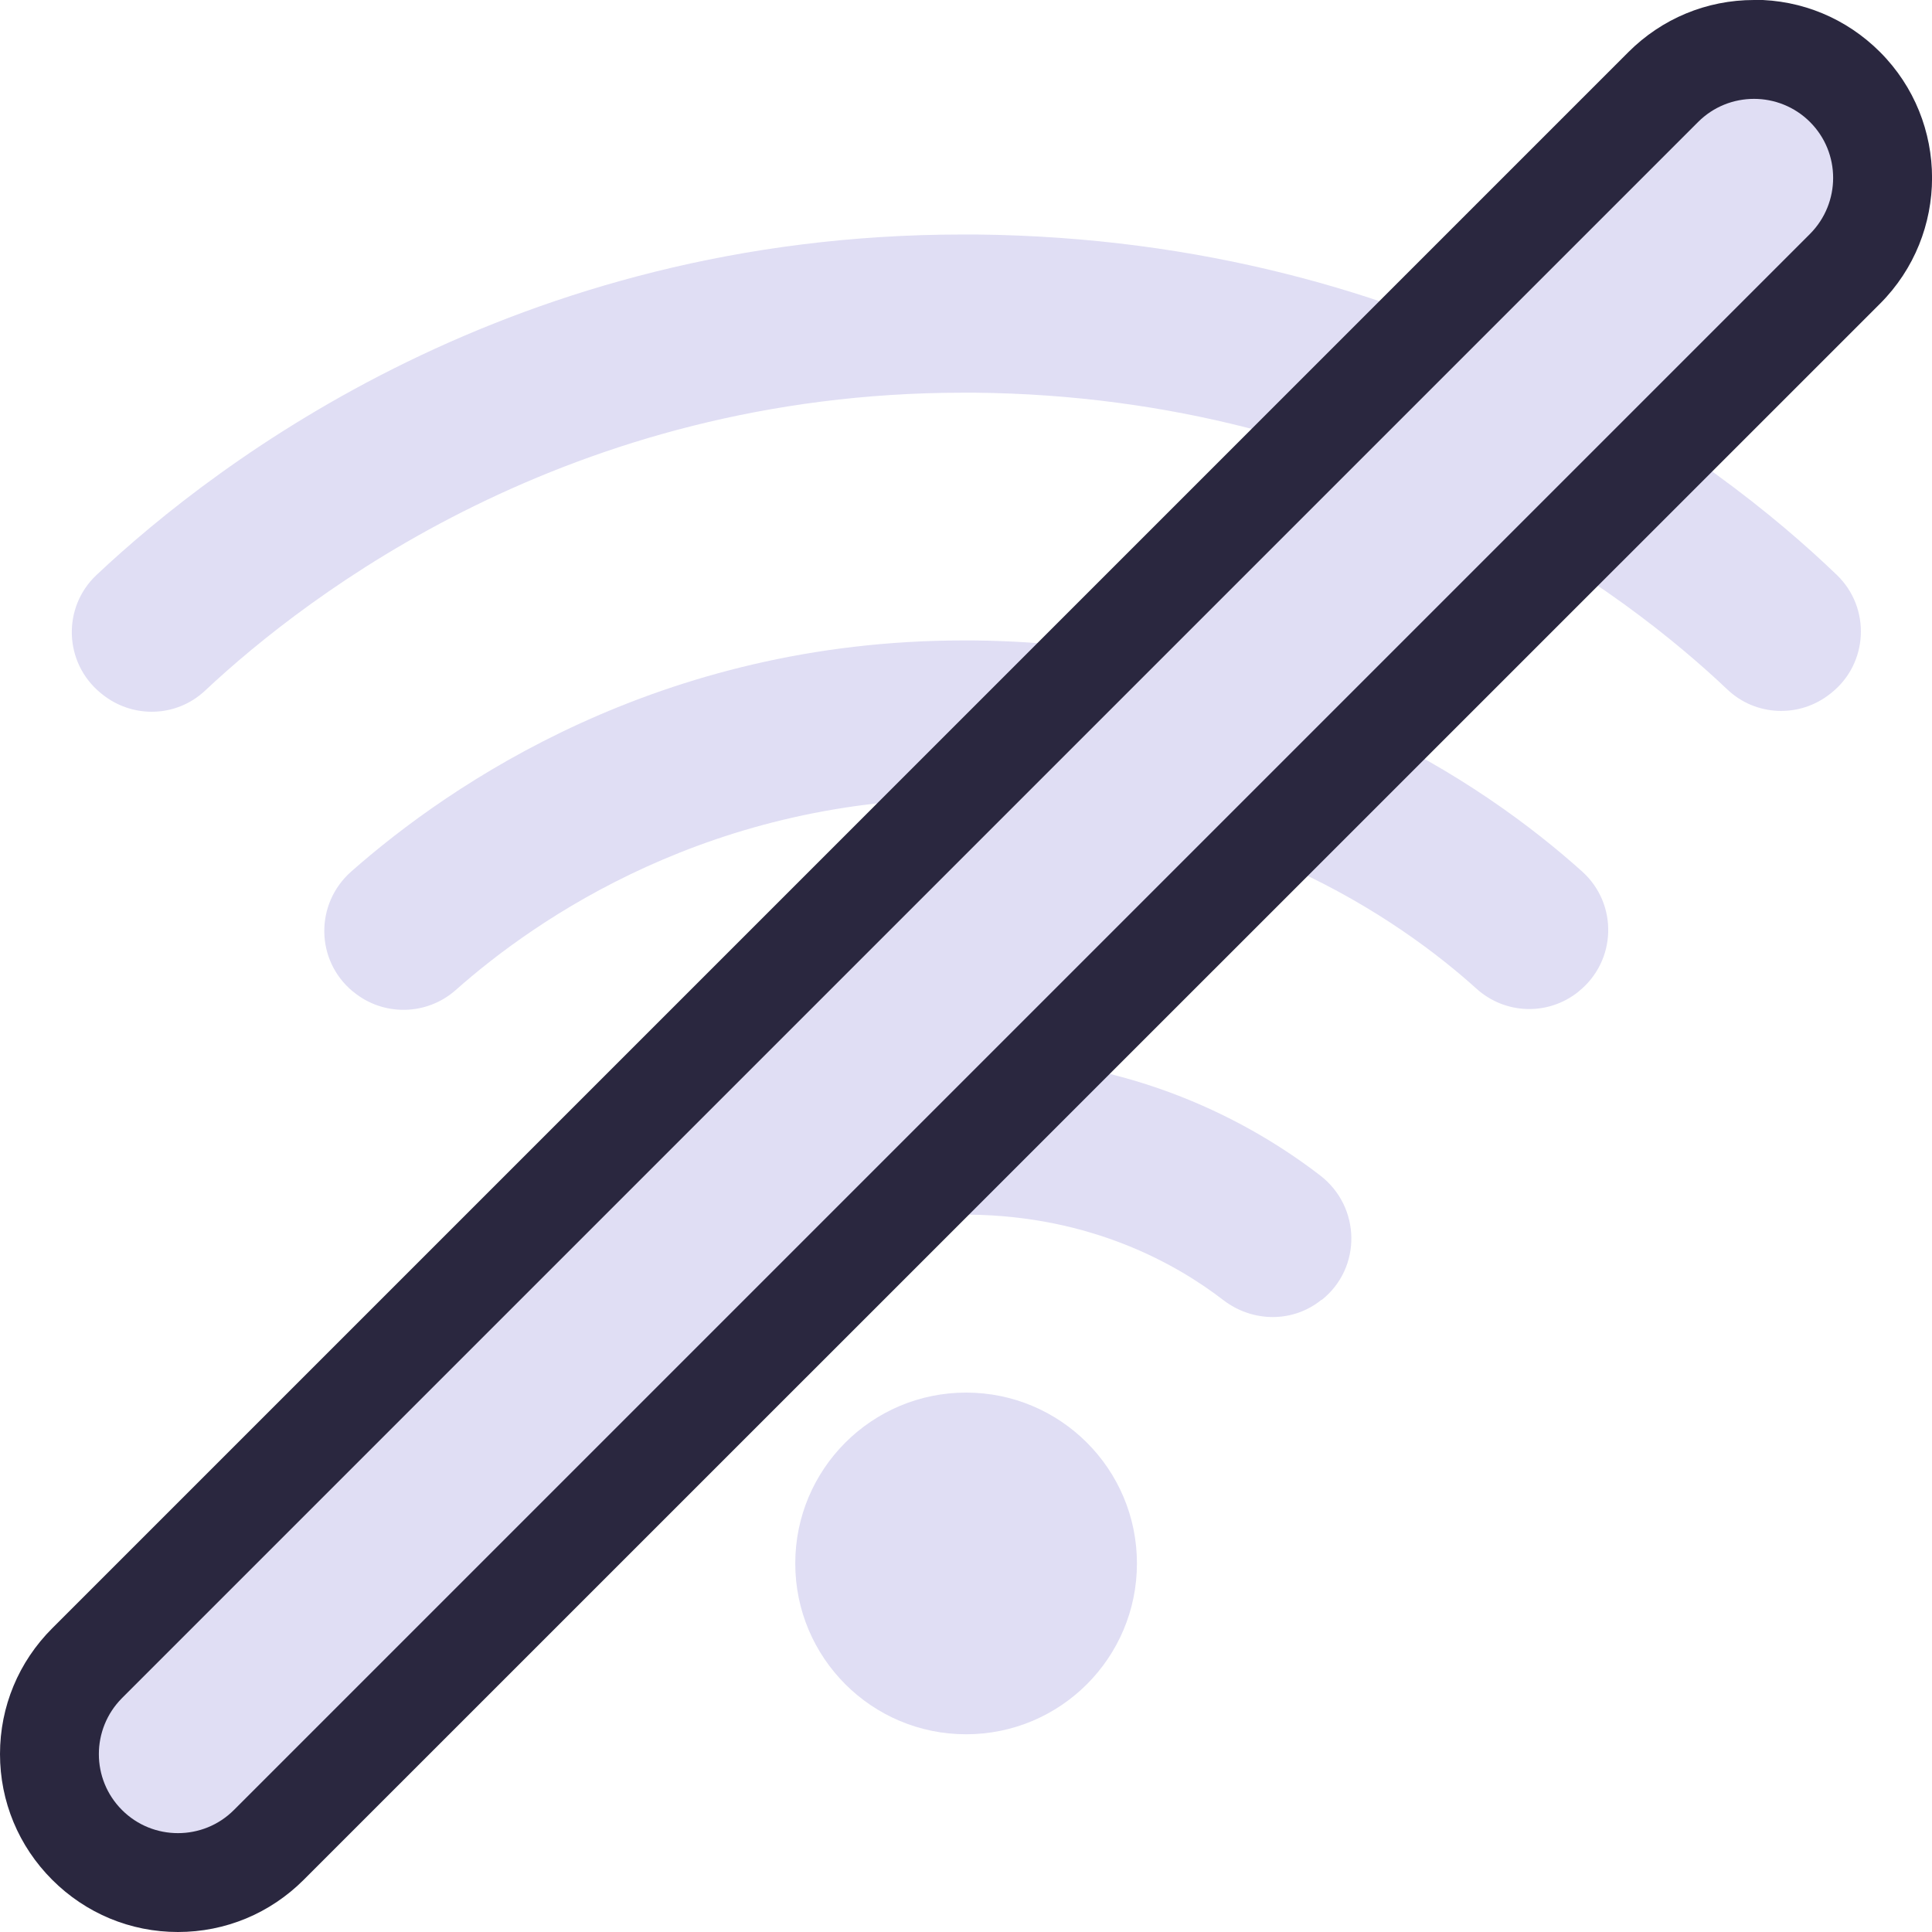
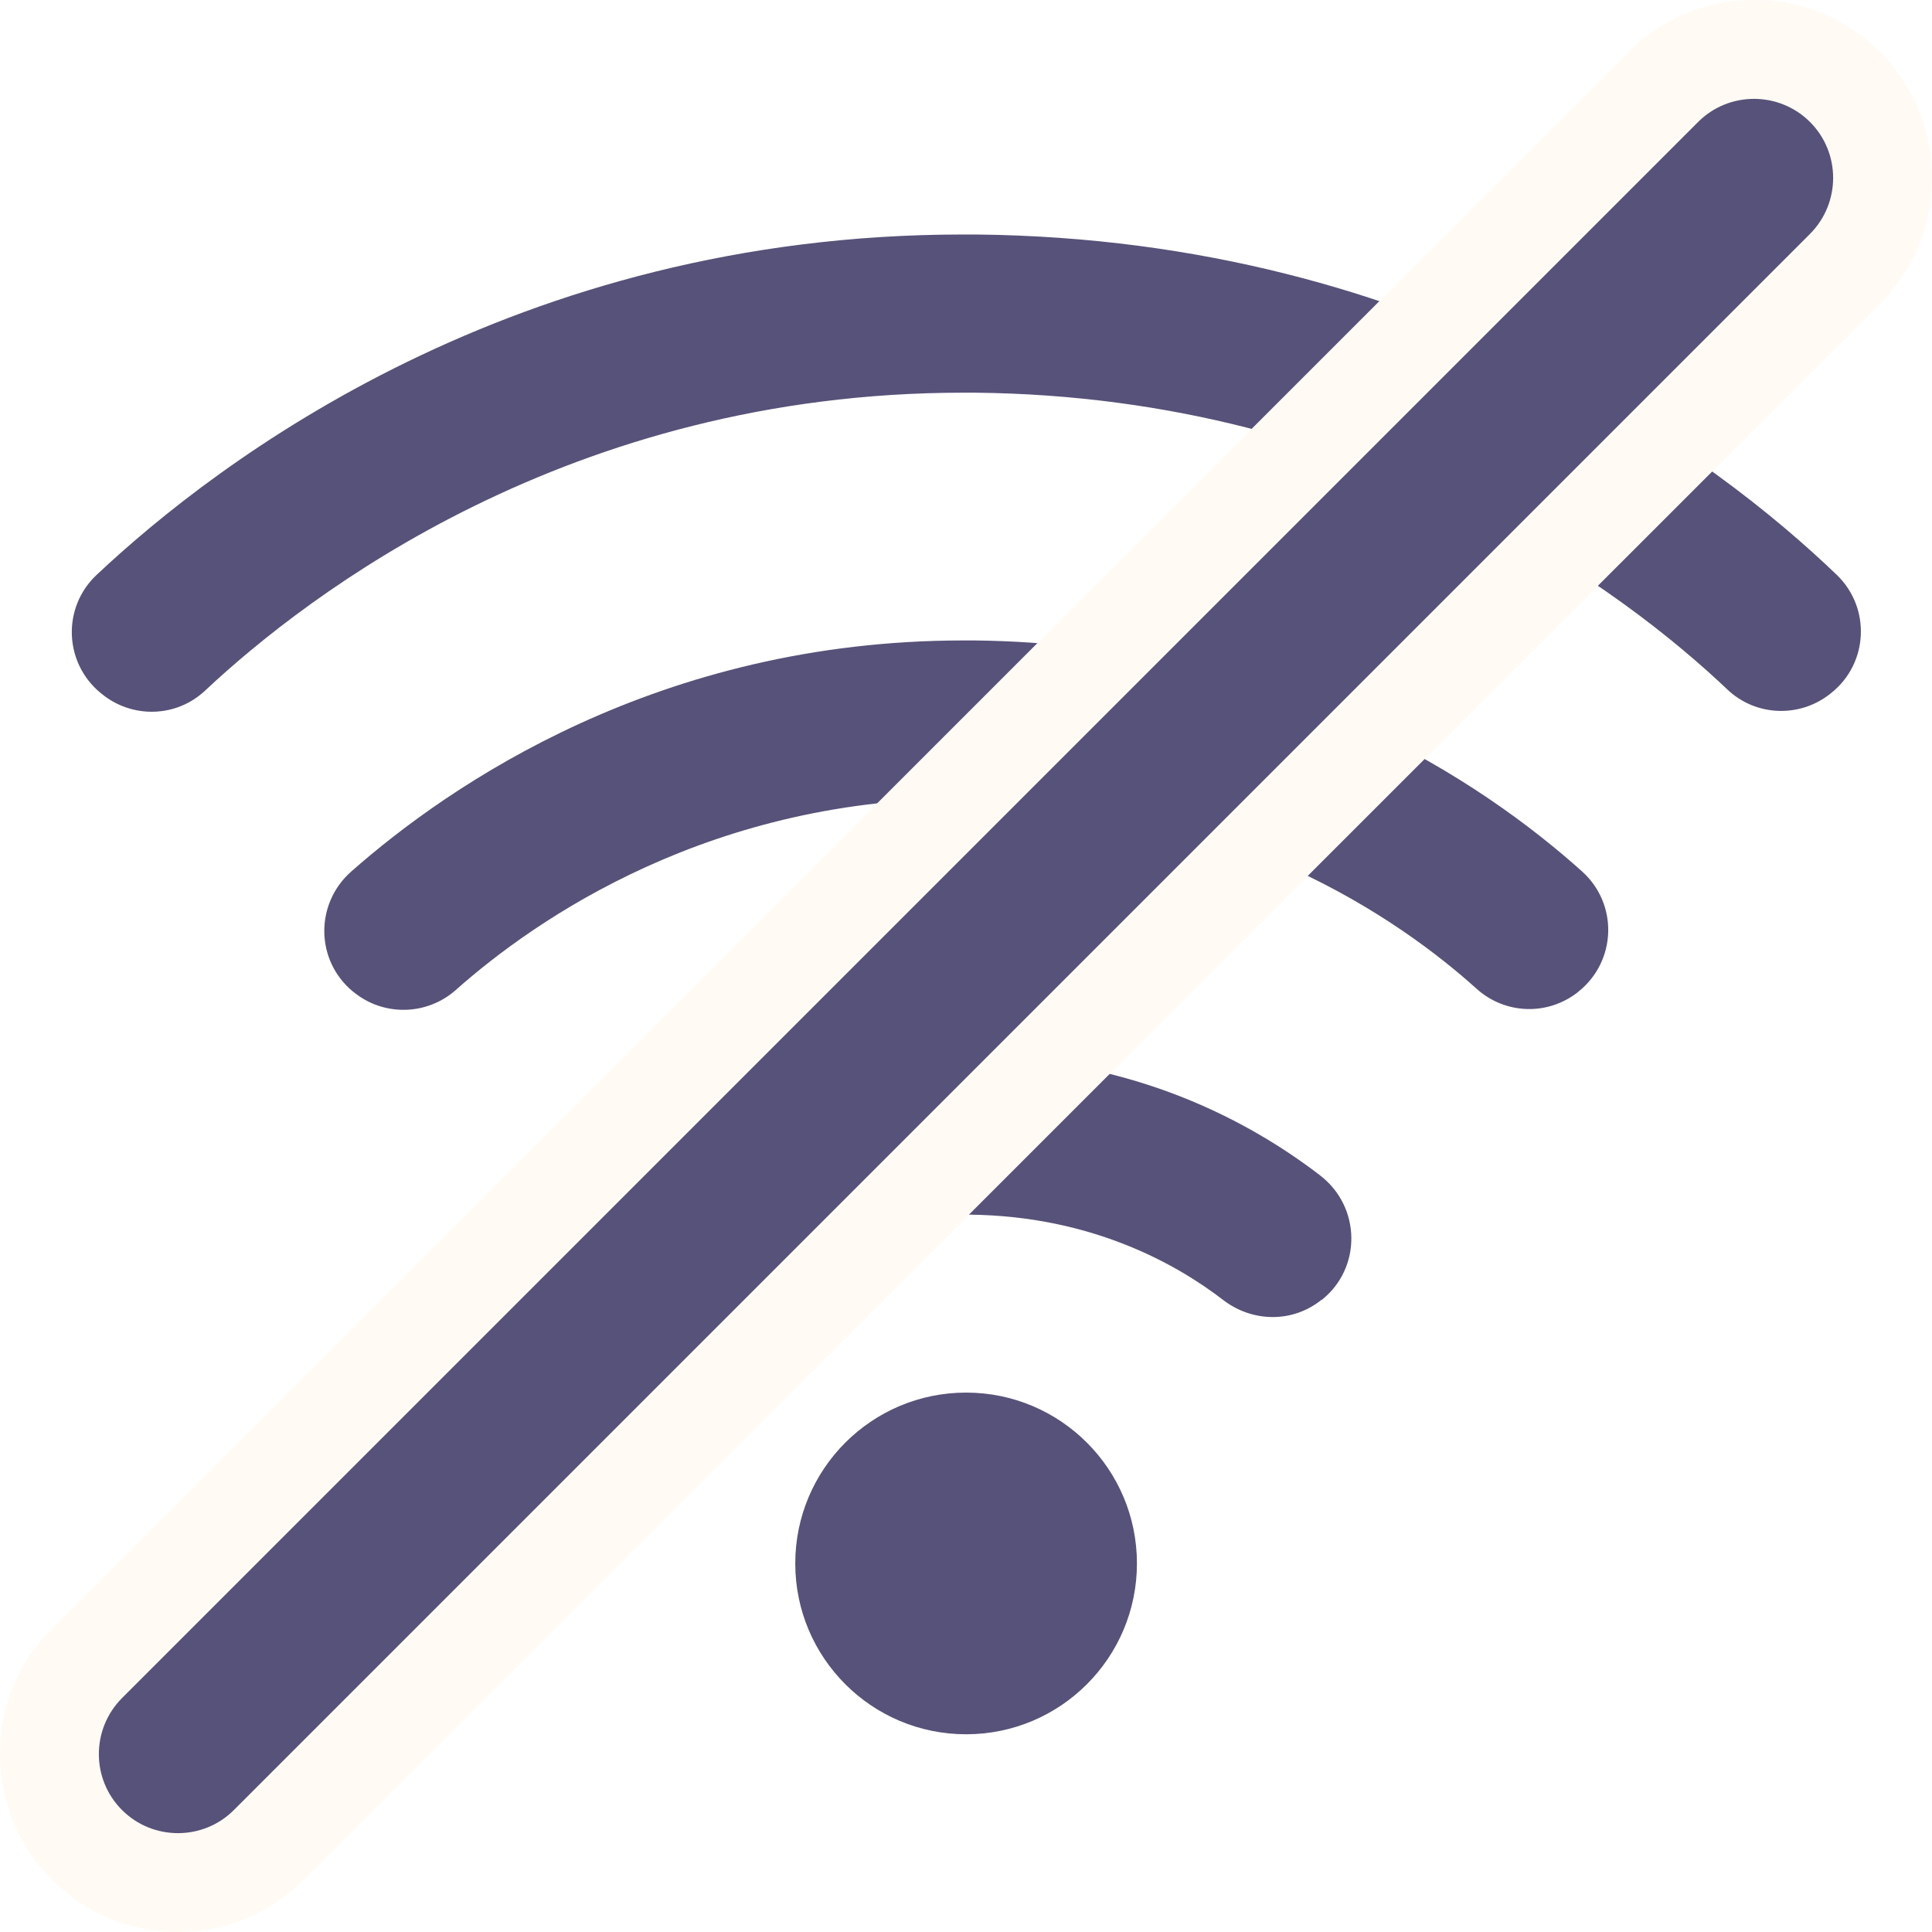
<svg xmlns="http://www.w3.org/2000/svg" id="Layer_2" data-name="Layer 2" viewBox="0 0 97.71 97.71">
  <defs>
    <style>
      .cls-1 {
        stroke: #232136;
        stroke-miterlimit: 10;
        stroke-width: 5px;
      }

      .cls-1, .cls-2 {
        /* {# rcol(data.color.text) #} */
-         fill: #e0def4;
+         fill: #575279;
      }

      .cls-3 {
        /* {# rcol(data.color.surface) #} */
-         fill: #2a273f;
+         fill: #fffaf3;
      }
    </style>
  </defs>
  <circle class="cls-2" cx="48.86" cy="79.07" r="8.64" />
  <path class="cls-2" d="M5.12,35.07l-.04-.03c-1.85-1.53-1.94-4.32-.2-5.96,6.14-5.78,21.15-17.22,43.81-17.22.23,0,.46,0,.69,0,22.94.24,37.54,11.47,43.52,17.22,1.73,1.67,1.59,4.48-.29,5.97l-.05.04c-1.55,1.23-3.77,1.14-5.2-.22-5.03-4.77-17.96-14.81-38.05-15.01-.2,0-.4,0-.6,0-19.91,0-33.18,10.23-38.34,15.07-1.46,1.37-3.7,1.42-5.24.15Z" />
  <path class="cls-2" d="M17.87,50.16l-.03-.02c-1.89-1.57-1.92-4.43-.08-6.06,5-4.41,15.58-11.69,30.98-11.69.17,0,.33,0,.5,0,15.56.16,25.88,7.29,30.77,11.68,1.84,1.65,1.75,4.54-.18,6.08l-.02.02c-1.53,1.21-3.69,1.14-5.14-.17-3.85-3.47-12.39-9.47-25.5-9.61-13.16-.13-22.1,6.11-26.12,9.68-1.47,1.3-3.67,1.34-5.18.09Z" />
  <path class="cls-2" d="M30.86,65.73h0c-1.96-1.62-1.93-4.65.08-6.2,3.53-2.71,9.59-6.1,17.87-6.1.1,0,.21,0,.31,0,8.26.08,14.18,3.35,17.65,6.02,2.06,1.59,2.11,4.67.08,6.29h-.02c-1.45,1.17-3.48,1.14-4.95.02-2.41-1.86-6.71-4.26-12.84-4.33-.08,0-.15,0-.23,0-6.11,0-10.53,2.52-13,4.42-1.46,1.13-3.53,1.05-4.95-.12Z" />
  <g>
    <line class="cls-1" x1="6.17" y1="91.54" x2="91.54" y2="6.17" />
    <g>
      <path class="cls-2" d="M9,95.21c-1.74,0-3.37-.68-4.6-1.9-1.23-1.23-1.9-2.86-1.9-4.6s.68-3.37,1.9-4.6L84.12,4.4c1.23-1.23,2.86-1.9,4.6-1.9s3.37.68,4.6,1.9c2.53,2.53,2.53,6.66,0,9.19L13.6,93.31c-1.23,1.23-2.86,1.9-4.6,1.9Z" />
      <path class="cls-3" d="M88.71,5c1.02,0,2.05.39,2.83,1.17h0c1.56,1.56,1.56,4.09,0,5.66L11.83,91.54c-.78.78-1.8,1.17-2.83,1.17s-2.05-.39-2.83-1.17h0c-1.56-1.56-1.56-4.09,0-5.66L85.88,6.17c.78-.78,1.8-1.17,2.83-1.17M88.71,0h0c-2.4,0-4.66.94-6.36,2.64L2.64,82.35C.94,84.05,0,86.31,0,88.71c0,2.4.94,4.66,2.64,6.36,1.7,1.7,3.96,2.64,6.36,2.64s4.66-.94,6.36-2.64L95.08,15.36c3.51-3.51,3.51-9.22,0-12.73-1.7-1.7-3.96-2.64-6.36-2.64h0Z" />
    </g>
  </g>
</svg>
